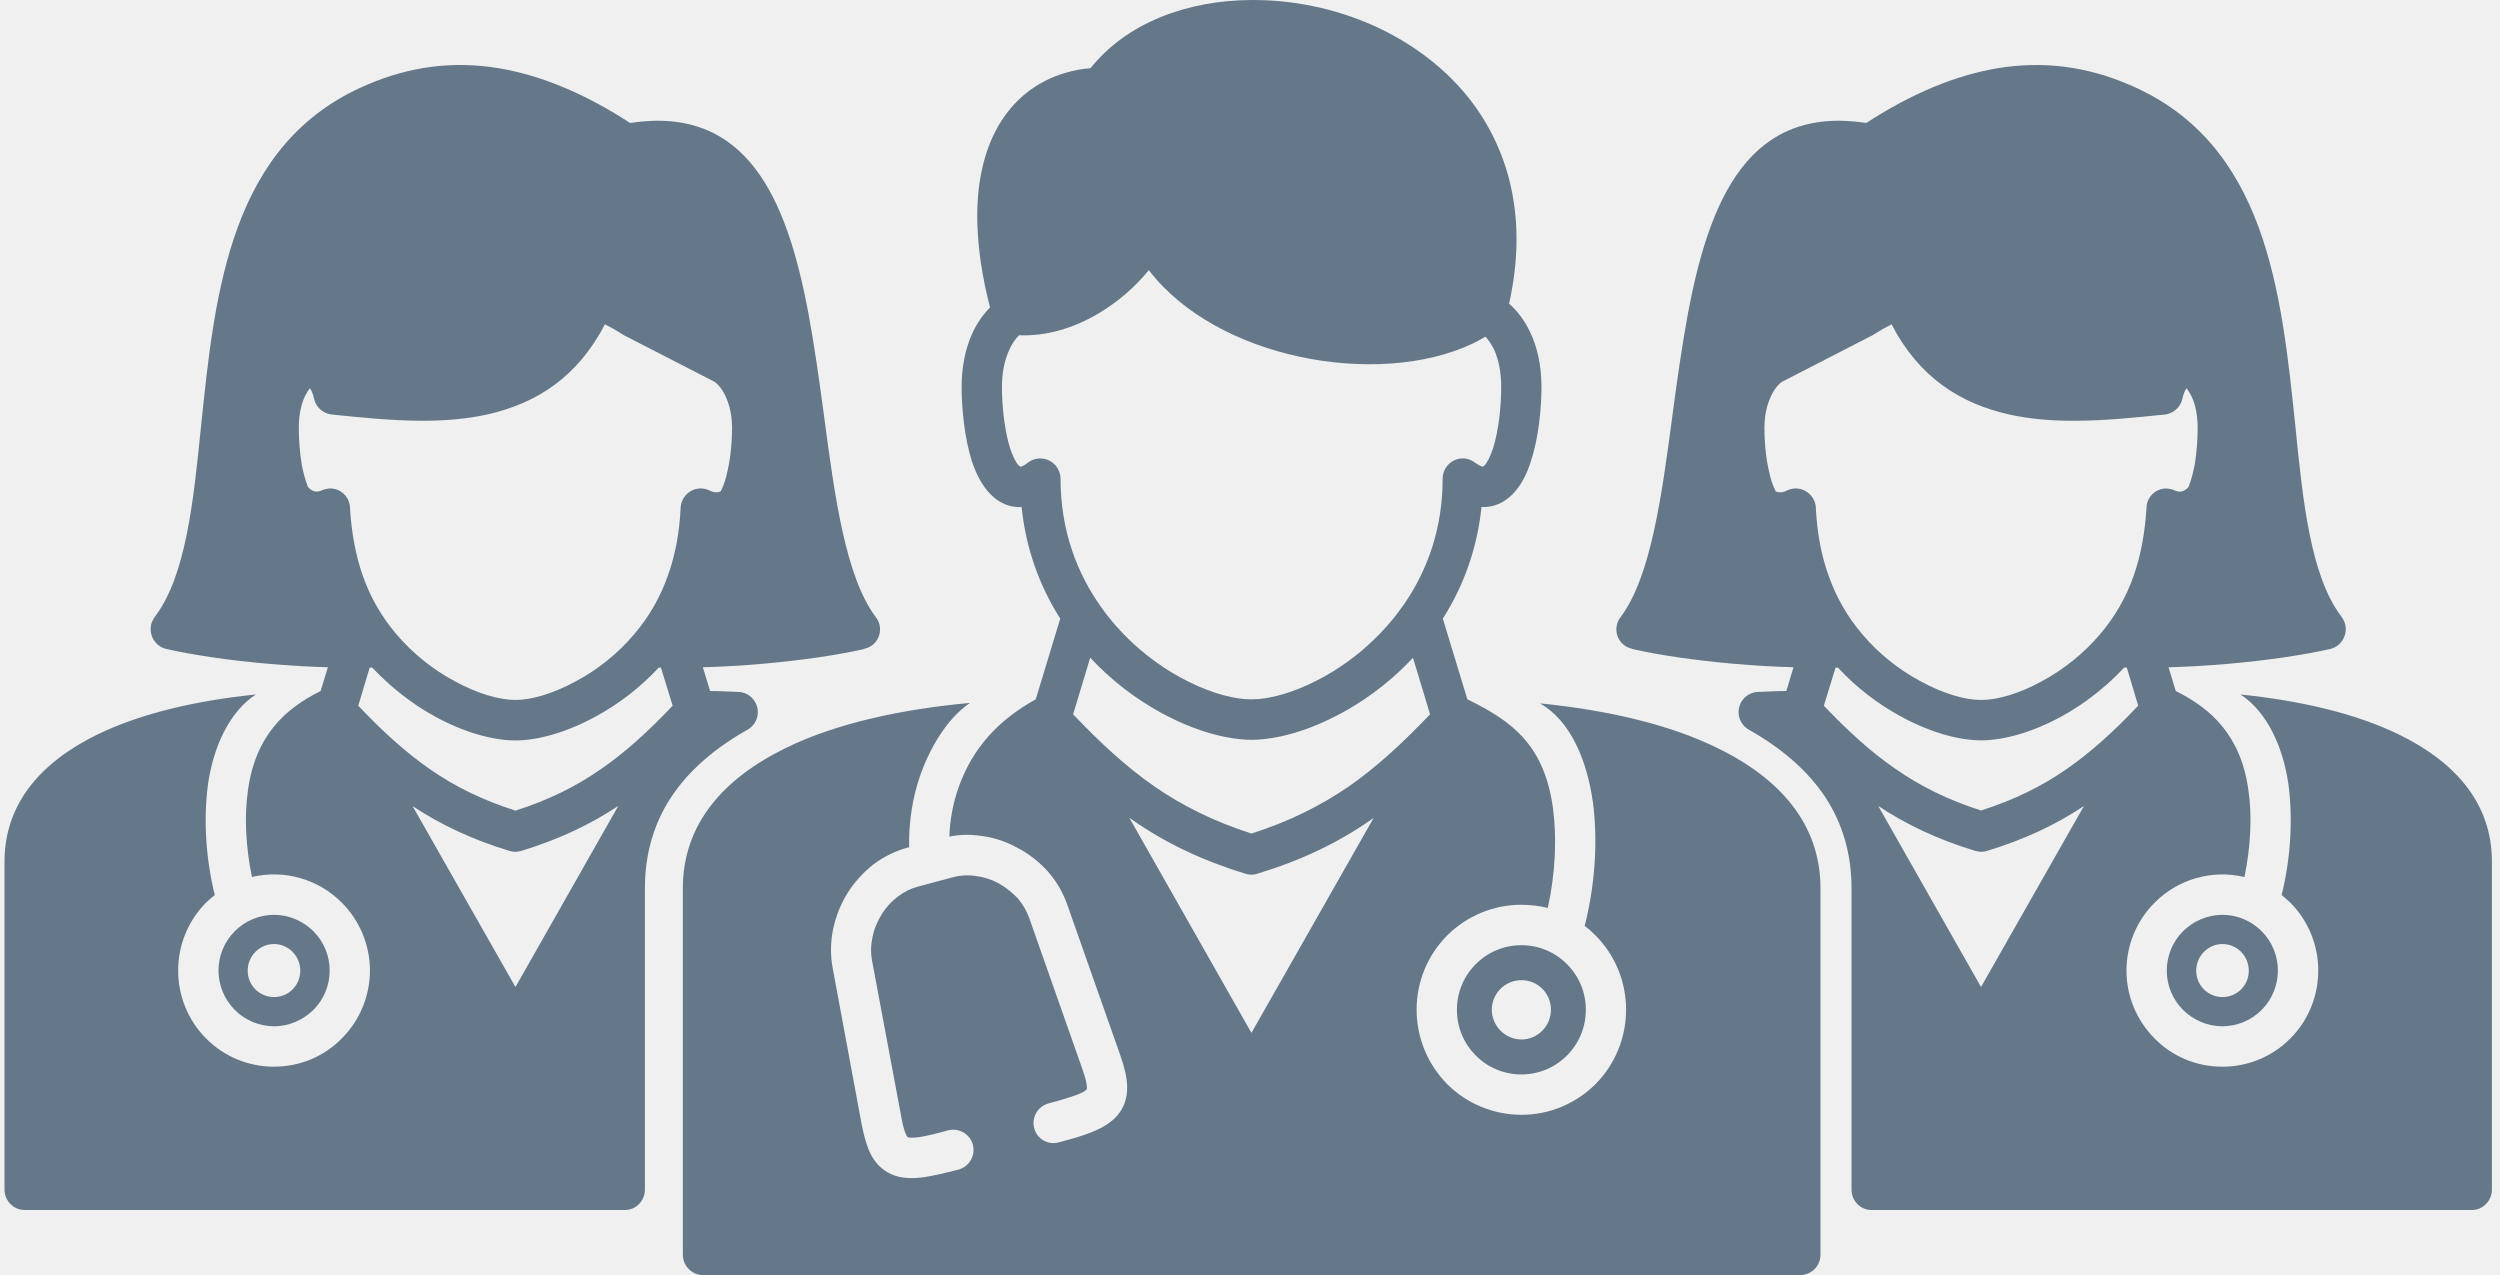
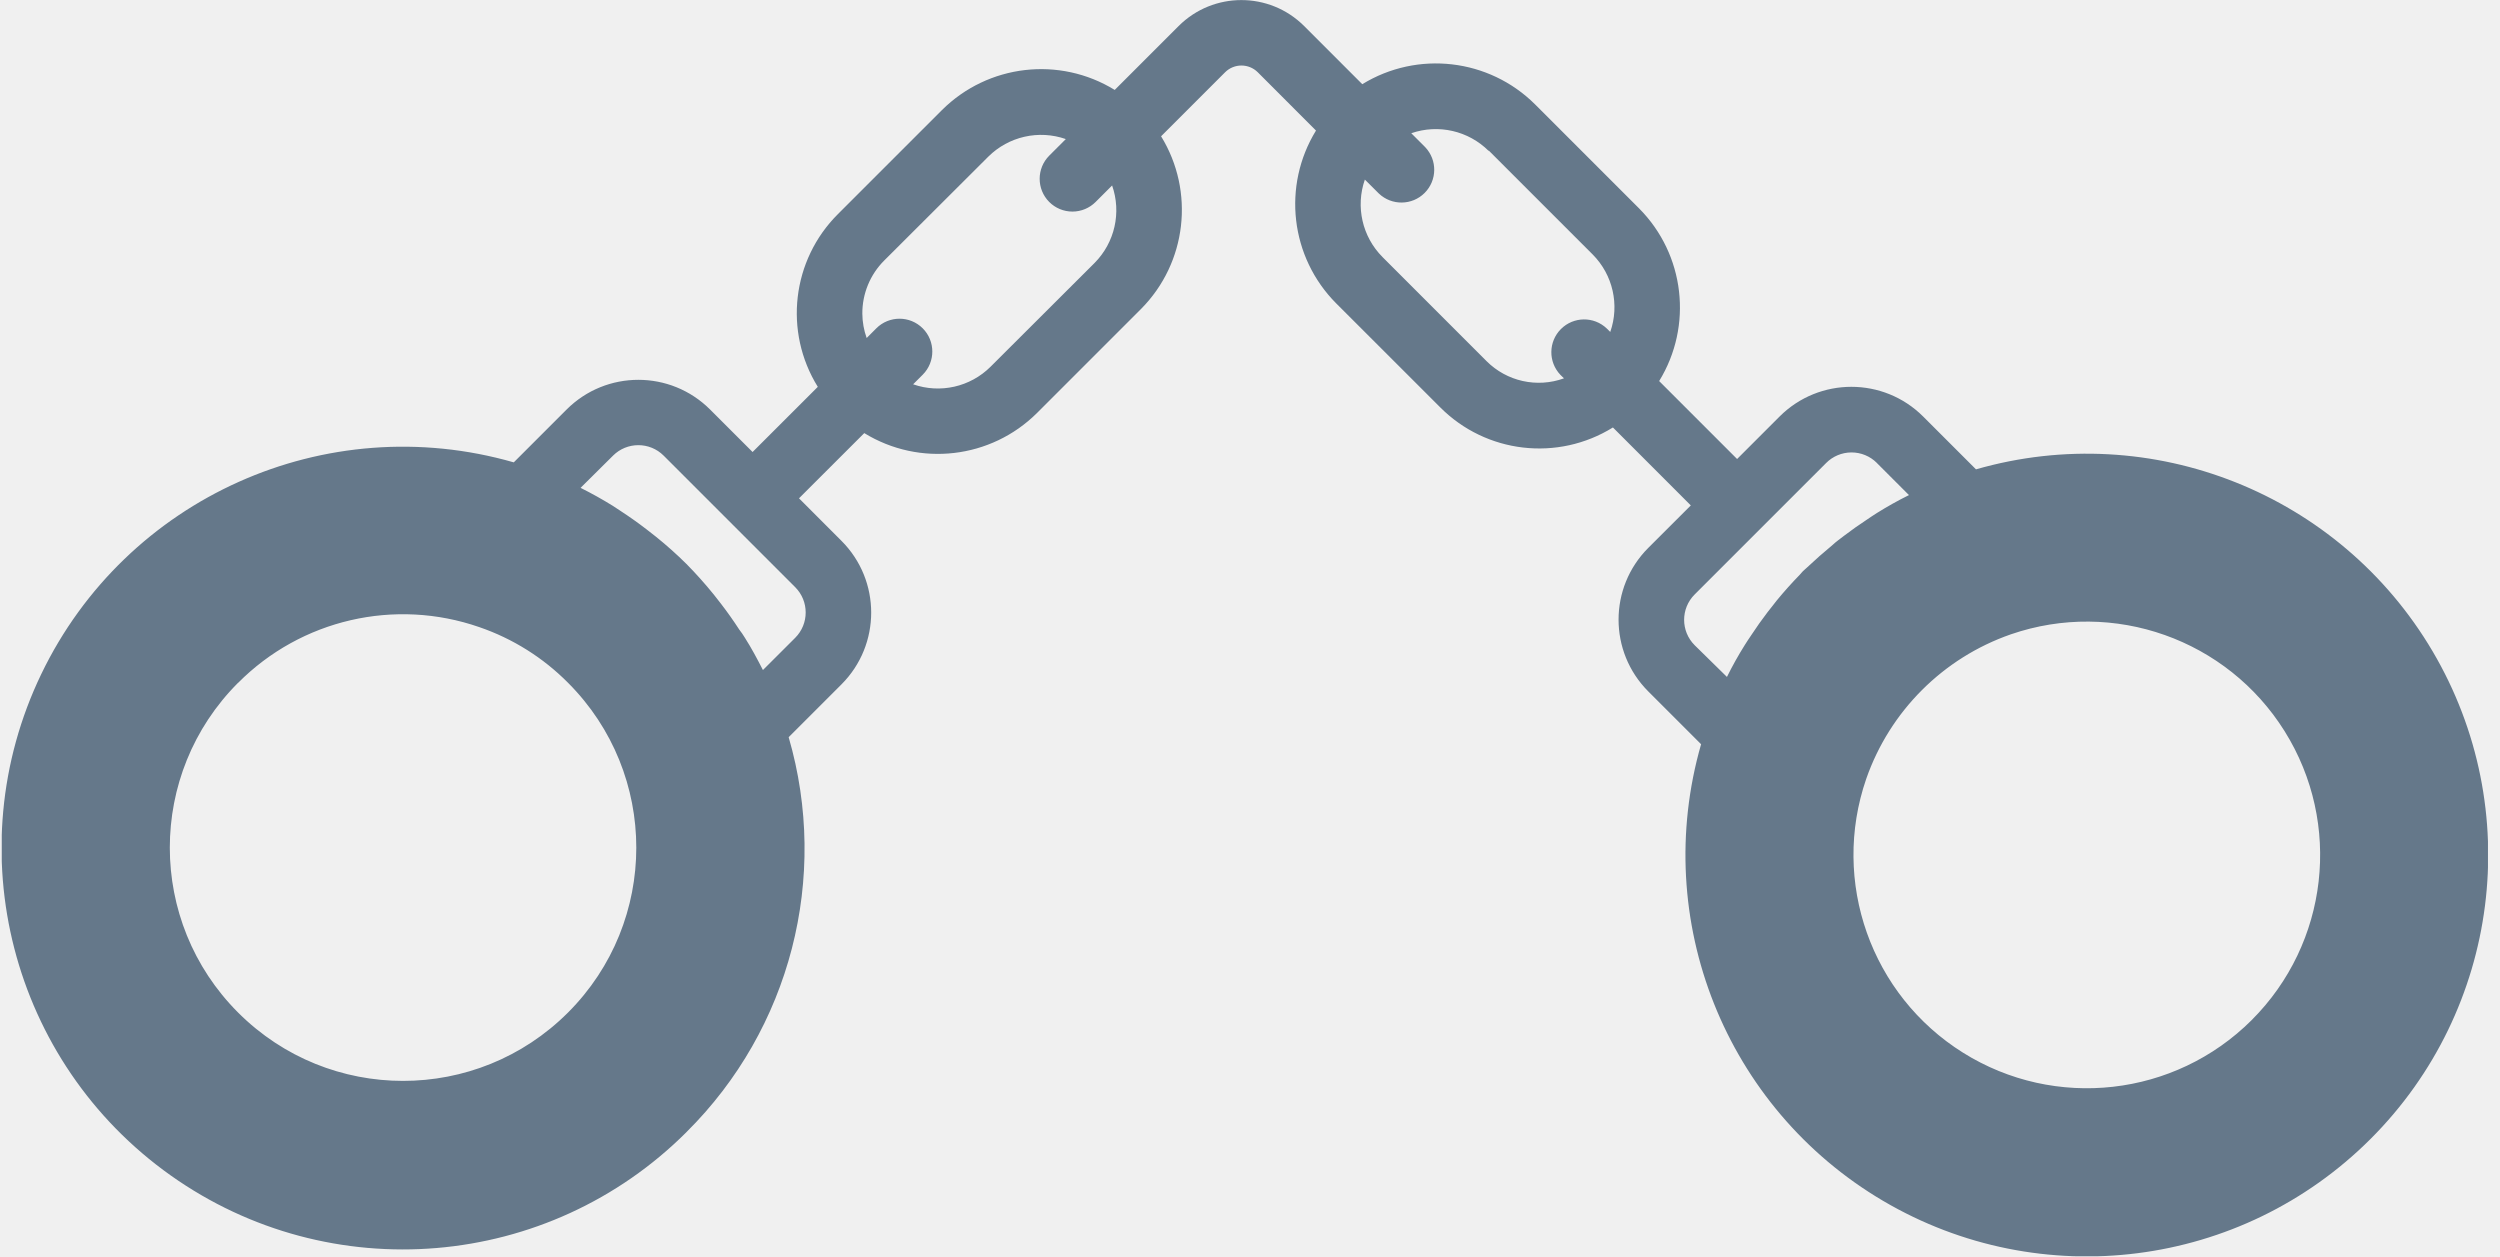
- <svg xmlns="http://www.w3.org/2000/svg" width="200" height="102" viewBox="0 0 200 102" fill="none">
-   <g clip-path="url(#egxqd7xmza)" fill="#65788A">
-     <path d="M191.883 58.745c-3.497-1.695-7.933-2.703-12.642-3.186 2.081 1.352 3.405 4.126 3.84 7.243.343 2.635.207 5.731-.55 8.802.228.186.456.39.686.598a7.68 7.68 0 0 1 2.241 5.456 7.67 7.67 0 0 1-2.241 5.432 7.63 7.63 0 0 1-5.418 2.246c-2.125 0-4.047-.848-5.418-2.246a7.69 7.69 0 0 1-2.264-5.432 7.7 7.7 0 0 1 2.264-5.456 7.644 7.644 0 0 1 7.177-2.04c.503-2.453.618-4.86.319-6.922-.594-4.4-2.994-6.555-5.807-7.954h-.005l-.583-1.902a77.763 77.763 0 0 0 4.702-.273c3.201-.276 6.104-.711 8.229-1.192.869-.205 1.395-1.078 1.212-1.947a1.888 1.888 0 0 0-.366-.711c-2.4-3.254-3.018-9.03-3.636-15.22-1.12-10.752-2.332-22.6-13.259-27.253-3.453-1.49-6.929-1.926-10.564-1.33-3.382.572-6.858 2.015-10.493 4.377-9.329-1.422-12.527 5.983-14.268 15.22-.479 2.59-.869 5.364-1.233 8.09-.869 6.58-1.737 12.996-4.161 16.229a1.588 1.588 0 0 0 .296 2.246c.183.137.39.229.617.276v.02c2.105.481 5.031.92 8.209 1.192 1.519.135 3.111.226 4.715.273l-.577 1.9c-.172.003-.355.005-.548.005-.641.021-1.211.047-1.738.069a1.612 1.612 0 0 0-1.531 1.695c.024.598.39 1.1.869 1.354 2.515 1.422 4.688 3.23 6.151 5.5 1.259 1.971 2.013 4.333 2.013 7.151V95.17c0 .895.707 1.63 1.599 1.63h48.034c.869 0 1.6-.735 1.6-1.63V68.948c.004-4.7-2.945-8.001-7.471-10.203zm-45.975-2.29.937-3.048h.184a19.719 19.719 0 0 0 5.098 3.942c2.288 1.239 4.573 1.879 6.355 1.879 1.806 0 4.094-.64 6.379-1.88.237-.126.474-.263.712-.406l.112-.071a16 16 0 0 0 .585-.37c.064-.042.127-.087.19-.13.165-.11.329-.223.494-.343.082-.059.166-.122.248-.184.141-.103.28-.21.419-.318l.302-.242a18.06 18.06 0 0 0 .705-.6l.233-.212c.155-.142.307-.288.46-.436.021-.019.04-.04.061-.061.188-.186.376-.375.559-.572h.202l.913 3.047c-1.942 2.062-3.771 3.713-5.714 5.067-2.01 1.398-4.206 2.474-6.857 3.322-2.652-.848-4.824-1.926-6.837-3.322-1.968-1.35-3.774-3-5.74-5.063zm3.063-5.73a14.65 14.65 0 0 1-2.675-4.655c-.618-1.695-.937-3.53-1.029-5.455 0-.1-.016-.198-.044-.297a1.61 1.61 0 0 0-1.649-1.239 1.637 1.637 0 0 0-.662.184c-.36.163-.646.153-.865.03-.22-.433-.42-1.035-.551-1.704-.252-1.126-.343-2.362-.343-3.325 0-.986.183-1.787.455-2.406.252-.62.594-1.053.937-1.307l7.119-3.66c.075-.034.141-.06.22-.122.503-.32.984-.595 1.44-.824 2.217 4.286 5.533 6.325 9.328 7.196 1.727.393 3.533.528 5.364.52 2.377-.007 4.801-.252 7.166-.499.225-.021.432-.096.62-.202l.049-.029c.045-.028.089-.058.129-.089.036-.026.068-.052.101-.078a.774.774 0 0 0 .066-.066c.042-.04.082-.082.12-.127.014-.016.026-.035.04-.054.037-.05.073-.099.105-.153.019-.033.033-.068.05-.101.021-.043.042-.083.058-.125.033-.082.059-.17.078-.257.033-.174.082-.339.146-.49a.912.912 0 0 1 .037-.077c.024-.052.049-.104.078-.15.004-.01.009-.017.014-.027.016-.026.035-.05.051-.073.158.182.271.408.407.657.298.64.481 1.467.481 2.546 0 .826-.068 1.878-.228 2.865-.131.666-.289 1.31-.507 1.827-.289.34-.653.478-1.071.283a1.616 1.616 0 0 0-.507-.144l-.111-.016a1.582 1.582 0 0 0-1.669 1.535c-.115 1.926-.435 3.758-1.029 5.456a14.65 14.65 0 0 1-2.675 4.655 16.276 16.276 0 0 1-4.685 3.781c-1.806.987-3.544 1.49-4.848 1.49-1.28 0-3.017-.506-4.823-1.49a15.981 15.981 0 0 1-4.688-3.784zm1.287 13.751c2.276 1.505 4.739 2.673 7.766 3.598.32.092.642.092.937 0 3.021-.923 5.477-2.086 7.751-3.588l-8.23 14.474-8.224-14.484z" />
-     <path d="M174.645 74.493a4.476 4.476 0 0 0-1.304 3.165c0 1.215.503 2.338 1.304 3.138.822.803 1.921 1.307 3.154 1.307a4.436 4.436 0 0 0 3.13-1.307 4.465 4.465 0 0 0 0-6.303 4.436 4.436 0 0 0-3.13-1.307c-1.233.002-2.33.504-3.154 1.307zm5.258 3.165a2.1 2.1 0 0 1-2.102 2.107 2.1 2.1 0 0 1-2.104-2.108c0-1.167.937-2.133 2.104-2.133 1.165 0 2.102.963 2.102 2.133zM59.755 58.404c.48-.252.845-.756.869-1.354a1.614 1.614 0 0 0-1.531-1.695c-.526-.022-1.097-.045-1.738-.069-.195 0-.376-.002-.547-.004l-.578-1.9a81.024 81.024 0 0 0 4.716-.274c3.177-.275 6.103-.71 8.208-1.191v-.021c.228-.047.434-.137.617-.276a1.588 1.588 0 0 0 .296-2.246c-2.423-3.23-3.292-9.65-4.161-16.228-.367-2.727-.754-5.5-1.233-8.09-1.738-9.238-4.94-16.643-14.267-15.221-3.636-2.362-7.112-3.805-10.494-4.377-3.635-.598-7.111-.16-10.563 1.33-10.928 4.65-12.142 16.499-13.26 27.25-.618 6.19-1.235 11.966-3.636 15.22-.16.205-.298.436-.366.712-.183.87.343 1.742 1.212 1.947 2.125.48 5.028.918 8.229 1.191 1.51.135 3.095.229 4.702.273l-.583 1.903h-.004c-2.812 1.399-5.212 3.55-5.808 7.954-.296 2.063-.184 4.469.32 6.922a7.644 7.644 0 0 1 7.177 2.04 7.7 7.7 0 0 1 2.263 5.455 7.69 7.69 0 0 1-2.264 5.432c-1.371 1.399-3.292 2.247-5.418 2.247a7.63 7.63 0 0 1-5.418-2.247 7.67 7.67 0 0 1-2.24-5.432 7.68 7.68 0 0 1 2.24-5.455c.23-.208.458-.413.686-.599-.754-3.07-.89-6.166-.55-8.801.435-3.118 1.762-5.891 3.84-7.243-4.709.483-9.145 1.49-12.642 3.186C3.31 60.947.36 64.248.36 68.948v26.221c0 .895.732 1.63 1.599 1.63h48.034c.893 0 1.6-.735 1.6-1.63V71.055c0-2.818.753-5.18 2.012-7.15 1.463-2.27 3.636-4.081 6.151-5.501zm-28.053-7.679a14.655 14.655 0 0 1-2.675-4.655c-.594-1.695-.914-3.53-1.029-5.455a1.583 1.583 0 0 0-1.67-1.535.831.831 0 0 0-.11.016 1.63 1.63 0 0 0-.507.144c-.42.195-.782.056-1.071-.283-.216-.518-.374-1.16-.508-1.827a18.79 18.79 0 0 1-.227-2.866c0-1.078.183-1.902.481-2.545.136-.25.25-.476.407-.657.016.023.035.047.051.073l.014.023c.028.05.054.1.078.153.012.026.026.052.037.078.064.15.113.316.146.49.019.087.044.174.077.257.017.044.04.084.06.124.016.033.03.069.048.102.031.054.069.103.106.153.014.019.026.037.04.054.038.045.078.087.12.127.021.021.042.045.066.066.033.028.065.054.1.078.043.033.085.063.13.09l.05.027c.187.106.394.182.62.203 2.364.247 4.785.492 7.164.5 1.832.006 3.638-.13 5.364-.521 3.796-.872 7.11-2.91 9.329-7.196.458.228.937.504 1.44.824.08.061.143.087.22.123l7.119 3.659c.343.252.685.687.937 1.306.274.62.455 1.423.455 2.407 0 .963-.091 2.2-.343 3.325-.133.668-.33 1.269-.551 1.704-.219.123-.506.132-.865-.03a1.69 1.69 0 0 0-.662-.184 1.609 1.609 0 0 0-1.649 1.241 1.14 1.14 0 0 0-.042.294c-.092 1.926-.411 3.758-1.029 5.456a14.656 14.656 0 0 1-2.675 4.655 15.903 15.903 0 0 1-4.685 3.782c-1.806.986-3.544 1.49-4.824 1.49-1.303 0-3.041-.506-4.847-1.49a16.175 16.175 0 0 1-4.69-3.78zm-3.04 5.73.914-3.048h.202a18.344 18.344 0 0 0 .62.631 19.462 19.462 0 0 0 .693.648 20.287 20.287 0 0 0 2.17 1.693c.064.042.127.087.19.13.195.127.39.249.585.37l.113.07c.237.141.474.278.712.407 2.285 1.239 4.572 1.879 6.378 1.879 1.783 0 4.07-.64 6.355-1.879a19.724 19.724 0 0 0 5.099-3.942h.183l.937 3.047c-1.966 2.063-3.772 3.714-5.737 5.067-2.013 1.4-4.185 2.475-6.837 3.323-2.651-.848-4.847-1.926-6.857-3.323-1.947-1.36-3.777-3.011-5.72-5.074zm4.346 8.033c2.27 1.5 4.73 2.663 7.75 3.586.298.092.617.092.937 0 3.027-.925 5.49-2.093 7.766-3.598l-8.224 14.486-8.23-14.474z" />
-     <path d="M18.785 80.796a4.438 4.438 0 0 0 3.13 1.307c1.236 0 2.332-.506 3.155-1.307a4.46 4.46 0 0 0 0-6.303c-.823-.803-1.922-1.307-3.154-1.307a4.43 4.43 0 0 0-3.131 1.307 4.46 4.46 0 0 0 0 6.303zm3.133-5.272c1.167 0 2.104.963 2.104 2.133a2.1 2.1 0 0 1-2.104 2.108 2.1 2.1 0 0 1-2.102-2.108c-.002-1.17.935-2.133 2.102-2.133zM118.062 77.13a5.134 5.134 0 0 0-1.508 3.645c0 1.444.571 2.727 1.508 3.666a5.123 5.123 0 0 0 3.659 1.514 5.112 5.112 0 0 0 3.635-1.514 5.145 5.145 0 0 0 1.511-3.666 5.124 5.124 0 0 0-1.511-3.645 5.108 5.108 0 0 0-3.635-1.514 5.122 5.122 0 0 0-3.659 1.514zm6.012 3.645c0 1.307-1.052 2.383-2.353 2.383a2.392 2.392 0 0 1-2.377-2.383 2.374 2.374 0 0 1 2.377-2.362 2.353 2.353 0 0 1 2.353 2.362z" />
-     <path d="M137.358 59.824c-3.887-1.903-8.871-3.026-14.153-3.554 2.4 1.375 3.749 4.47 4.23 7.93.387 2.958.207 6.44-.662 9.879.319.228.594.48.869.755a8.404 8.404 0 0 1 2.444 5.936 8.456 8.456 0 0 1-2.444 5.96c-1.532 1.514-3.612 2.453-5.921 2.453a8.4 8.4 0 0 1-5.944-2.453 8.454 8.454 0 0 1-2.447-5.96 8.39 8.39 0 0 1 2.447-5.936 8.4 8.4 0 0 1 5.944-2.453 9.27 9.27 0 0 1 2.102.252c.618-2.798.733-5.616.411-8.001-.709-5.157-3.405-6.991-6.837-8.687h-.009l-1.961-6.456a20.396 20.396 0 0 0 3.091-8.926c.984.044 1.829-.344 2.515-1.053.641-.664 1.12-1.582 1.44-2.613.615-1.856.845-4.241.845-5.936 0-1.743-.343-3.21-.89-4.354-.46-.98-1.055-1.745-1.7-2.315 1.479-6.642.075-12.001-2.896-16.023-2.057-2.75-4.869-4.836-7.978-6.235A23.77 23.77 0 0 0 100.138 0c-5.146.02-9.99 1.81-12.896 5.455a9.452 9.452 0 0 0-1.989.368c-2.308.664-4.162 2.13-5.394 4.261-1.168 2.042-1.762 4.677-1.67 7.839.06 2.004.38 4.231 1.014 6.673a7.21 7.21 0 0 0-1.496 2.244c-.479 1.123-.777 2.498-.777 4.125 0 1.696.228 4.08.822 5.936.343 1.032.822 1.95 1.463 2.614.686.711 1.531 1.1 2.515 1.052a20.381 20.381 0 0 0 3.089 8.922l-1.961 6.459h-.005c-2.926 1.627-5.03 3.826-6.172 7.059a13.12 13.12 0 0 0-.733 3.92 7.321 7.321 0 0 1 2.447-.068 7.976 7.976 0 0 1 2.95.94 8.726 8.726 0 0 1 2.469 1.902 7.996 7.996 0 0 1 1.554 2.637l4.253 12.08c.343.963.526 1.766.55 2.477.023.94-.228 1.695-.8 2.361-.482.549-1.145.961-2.014 1.307-.73.3-1.599.549-2.651.824a1.58 1.58 0 0 1-1.966-1.123 1.622 1.622 0 0 1 1.144-1.992c.96-.252 1.714-.483 2.264-.687.41-.16.686-.297.777-.436.024-.021.024-.068.024-.184 0-.32-.136-.803-.367-1.464L82.33 73.42a5.145 5.145 0 0 0-.913-1.558 6.608 6.608 0 0 0-1.555-1.215 5.31 5.31 0 0 0-1.85-.575 4.402 4.402 0 0 0-1.81.116l-2.742.732a4.485 4.485 0 0 0-1.623.803c-.526.39-.96.871-1.303 1.422-.343.572-.618 1.192-.733 1.834a4.503 4.503 0 0 0-.045 1.834l2.356 12.584c.115.664.251 1.144.41 1.443.045.092.092.137.116.137.162.068.458.044.869 0 .594-.092 1.371-.276 2.332-.549a1.638 1.638 0 0 1 1.99 1.147 1.637 1.637 0 0 1-1.145 1.992c-1.073.275-1.942.482-2.72.598-.913.136-1.69.113-2.376-.116-.845-.299-1.44-.824-1.898-1.65-.319-.62-.55-1.399-.753-2.43l-2.333-12.583a8.06 8.06 0 0 1 .045-3.05 8.927 8.927 0 0 1 1.167-2.91 8.93 8.93 0 0 1 2.081-2.29 8.165 8.165 0 0 1 2.72-1.331l.115-.021c-.045-1.995.275-4.036.916-5.845.73-2.041 2.102-4.469 3.955-5.707-5.487.504-10.698 1.627-14.723 3.6-4.984 2.43-8.253 6.075-8.253 11.231v29.318c0 .895.733 1.627 1.623 1.627h87.767a1.63 1.63 0 0 0 1.622-1.627V71.055c-.004-5.157-3.273-8.802-8.28-11.231zM85.85 57.142l1.367-4.524a22.513 22.513 0 0 0 5.749 4.446l.145.078c.087.047.174.091.261.136 1.848.954 3.678 1.554 5.28 1.79l.025.004c.092.015.181.024.27.036.06.007.115.014.174.019l.212.02c.08.008.16.013.237.017l.155.01c.131.007.263.01.39.01.126 0 .258-.006.392-.01l.169-.01c.073-.004.148-.01.221-.016l.234-.021.132-.015c1.729-.202 3.732-.84 5.752-1.902.023-.012.044-.024.068-.035.091-.047.18-.097.272-.146.118-.064.235-.13.352-.196.024-.014.047-.028.073-.04a22.543 22.543 0 0 0 5.259-4.17l1.366 4.523c-2.24 2.338-4.297 4.241-6.514 5.779-2.288 1.558-4.756 2.795-7.774 3.758-2.995-.963-5.486-2.2-7.75-3.758-2.22-1.543-4.3-3.445-6.517-5.783zm-3.591-20.149c-.252.207-.456.3-.594.344-.047 0-.092-.024-.16-.092-.251-.252-.482-.756-.686-1.351-.479-1.491-.662-3.485-.662-4.929 0-1.168.207-2.107.526-2.842.228-.57.524-.982.84-1.302 2.164.09 4.374-.565 6.36-1.747a15.252 15.252 0 0 0 4.023-3.461c2.699 3.53 7.248 5.891 12.048 6.922 4.871 1.053 10.059.756 13.878-1.055.343-.171.679-.355 1.007-.548.252.275.479.62.686 1.031.343.756.571 1.743.571 3.002 0 1.446-.183 3.438-.662 4.929-.207.595-.435 1.1-.686 1.351-.068.068-.115.092-.16.092a2.142 2.142 0 0 1-.547-.3c-.298-.227-.641-.367-1.008-.367a1.63 1.63 0 0 0-1.622 1.628c0 3.96-1.208 7.278-3.009 9.929-.038.047-.07.097-.101.146-.035.052-.073.101-.108.15-.12.173-.244.337-.369.502-.105.14-.211.278-.321.415a19.181 19.181 0 0 1-2.243 2.331c-.115.101-.228.205-.343.301a19.785 19.785 0 0 1-2.288 1.65c-1.794 1.098-3.576 1.797-5.089 2.08-.009.002-.019.002-.026.005-.117.02-.235.04-.35.058a7 7 0 0 1-.42.05c-.052.005-.101.007-.15.012a6.898 6.898 0 0 1-.482.02c-.152 0-.312-.009-.472-.018l-.16-.012a8.644 8.644 0 0 1-.399-.047c-1.576-.228-3.51-.951-5.46-2.143a19.461 19.461 0 0 1-3.737-3.002c-.22-.228-.439-.466-.653-.71-.072-.083-.14-.17-.213-.253-.122-.146-.245-.292-.364-.442a16.45 16.45 0 0 1-.54-.72c-1.943-2.711-3.27-6.151-3.27-10.3a1.62 1.62 0 0 0-.319-.96 1.613 1.613 0 0 0-2.266-.347zm8.083 28.423c.066.044.13.094.193.139 2.651 1.855 5.556 3.254 9.122 4.353.319.092.662.092.96-.02 3.544-1.08 6.447-2.478 9.101-4.333.058-.04.117-.085.176-.127l-9.779 17.203-9.773-17.215z" />
+ <svg xmlns="http://www.w3.org/2000/svg" width="199" height="100" viewBox="0 0 199 100" fill="none">
+   <g clip-path="url(#3vxkf7a0ma)">
+     <path d="M54.66 90.097a31.767 31.767 0 0 0 8.117-31.417l4.21-4.21a8.08 8.08 0 0 0 0-11.413L63.6 39.666l5.196-5.191a11.192 11.192 0 0 0 13.746-1.597l8.284-8.284a11.192 11.192 0 0 0 1.596-13.746l5.096-5.096a1.845 1.845 0 0 1 2.6 0l4.635 4.64a11.196 11.196 0 0 0 1.601 13.75l8.288 8.284a11.123 11.123 0 0 0 13.747 1.6l6.199 6.205-3.391 3.387a8.08 8.08 0 0 0 0 11.413l4.21 4.21a31.948 31.948 0 0 0 14.482 36.344 31.947 31.947 0 1 0 7.399-58.225l-4.21-4.21a8.087 8.087 0 0 0-11.418 0l-3.387 3.387-6.204-6.204a11.19 11.19 0 0 0-1.6-13.747l-8.284-8.284a11.2 11.2 0 0 0-13.747-1.6l-4.634-4.635a7.07 7.07 0 0 0-9.98 0l-5.092 5.091a11.192 11.192 0 0 0-13.75 1.601l-8.284 8.284a11.128 11.128 0 0 0-1.601 13.75l-5.191 5.187-3.387-3.386a8.08 8.08 0 0 0-11.413 0l-4.21 4.21A31.947 31.947 0 1 0 54.66 90.101v-.005zM179.233 81.2a18.576 18.576 0 0 1-30.681-19.205 18.706 18.706 0 0 1 11.513-11.503 18.574 18.574 0 0 1 19.168 30.707zm-29.844-44.355 2.564 2.564c-.868.43-1.714.904-2.541 1.42-.272.167-.534.352-.801.529-.628.411-1.239.845-1.84 1.302-.308.24-.615.452-.904.724a41.352 41.352 0 0 0-2.049 1.808c-.095.095-.199.172-.294.263-.095.09-.163.194-.253.285a32.906 32.906 0 0 0-1.849 2.066c-.245.298-.453.601-.71.904a31.048 31.048 0 0 0-1.321 1.863c-.172.262-.352.511-.511.778-.514.82-.986 1.665-1.415 2.532l-2.573-2.527a2.852 2.852 0 0 1 0-4.034l10.464-10.463a2.85 2.85 0 0 1 4.038-.014h-.005zm-30.893-24.87 8.284 8.284a5.955 5.955 0 0 1 1.397 6.163l-.28-.276a2.61 2.61 0 0 0-3.69 3.69l.285.28a5.878 5.878 0 0 1-6.163-1.37l-8.284-8.288a5.952 5.952 0 0 1-1.402-6.163l1.112 1.108a2.61 2.61 0 0 0 3.69-3.69l-1.108-1.108a5.965 5.965 0 0 1 6.163 1.41l-.004-.04zM68.642 24.965a5.937 5.937 0 0 1 1.745-4.232l8.284-8.266a5.965 5.965 0 0 1 6.168-1.397l-1.316 1.316a2.612 2.612 0 0 0-.003 3.692 2.609 2.609 0 0 0 3.693-.003l1.311-1.311a5.955 5.955 0 0 1-1.392 6.163l-8.289 8.27a5.945 5.945 0 0 1-6.159 1.393l.765-.764a2.61 2.61 0 1 0-3.695-3.69l-.768.77a5.901 5.901 0 0 1-.344-1.94zM48.796 36.27a2.853 2.853 0 0 1 4.033 0l10.468 10.468a2.853 2.853 0 0 1 0 4.033l-2.568 2.564c-.452-.882-.905-1.736-1.438-2.573a6.496 6.496 0 0 0-.452-.656 31.634 31.634 0 0 0-1.456-2.057c-.19-.244-.376-.488-.57-.728a33.168 33.168 0 0 0-2.17-2.428 31.325 31.325 0 0 0-2.429-2.17c-.24-.195-.484-.38-.728-.57a32.745 32.745 0 0 0-2.062-1.465c-.217-.14-.43-.29-.646-.425a32.252 32.252 0 0 0-2.564-1.43l2.582-2.563zM18.952 54.357a18.503 18.503 0 0 1 19.208-4.436c2.66.915 5.074 2.43 7.054 4.427a18.566 18.566 0 1 1-26.262 0v.009z" fill="#65788A" />
  </g>
  <defs>
-     <clipPath id="egxqd7xmza">
-       <path fill="#fff" transform="translate(.358)" d="M0 0h199v102H0z" />
+     <clipPath id="3vxkf7a0ma">
+       <path fill="#fff" transform="translate(.14)" d="M0 0h197.902v100H0z" />
    </clipPath>
  </defs>
</svg>
